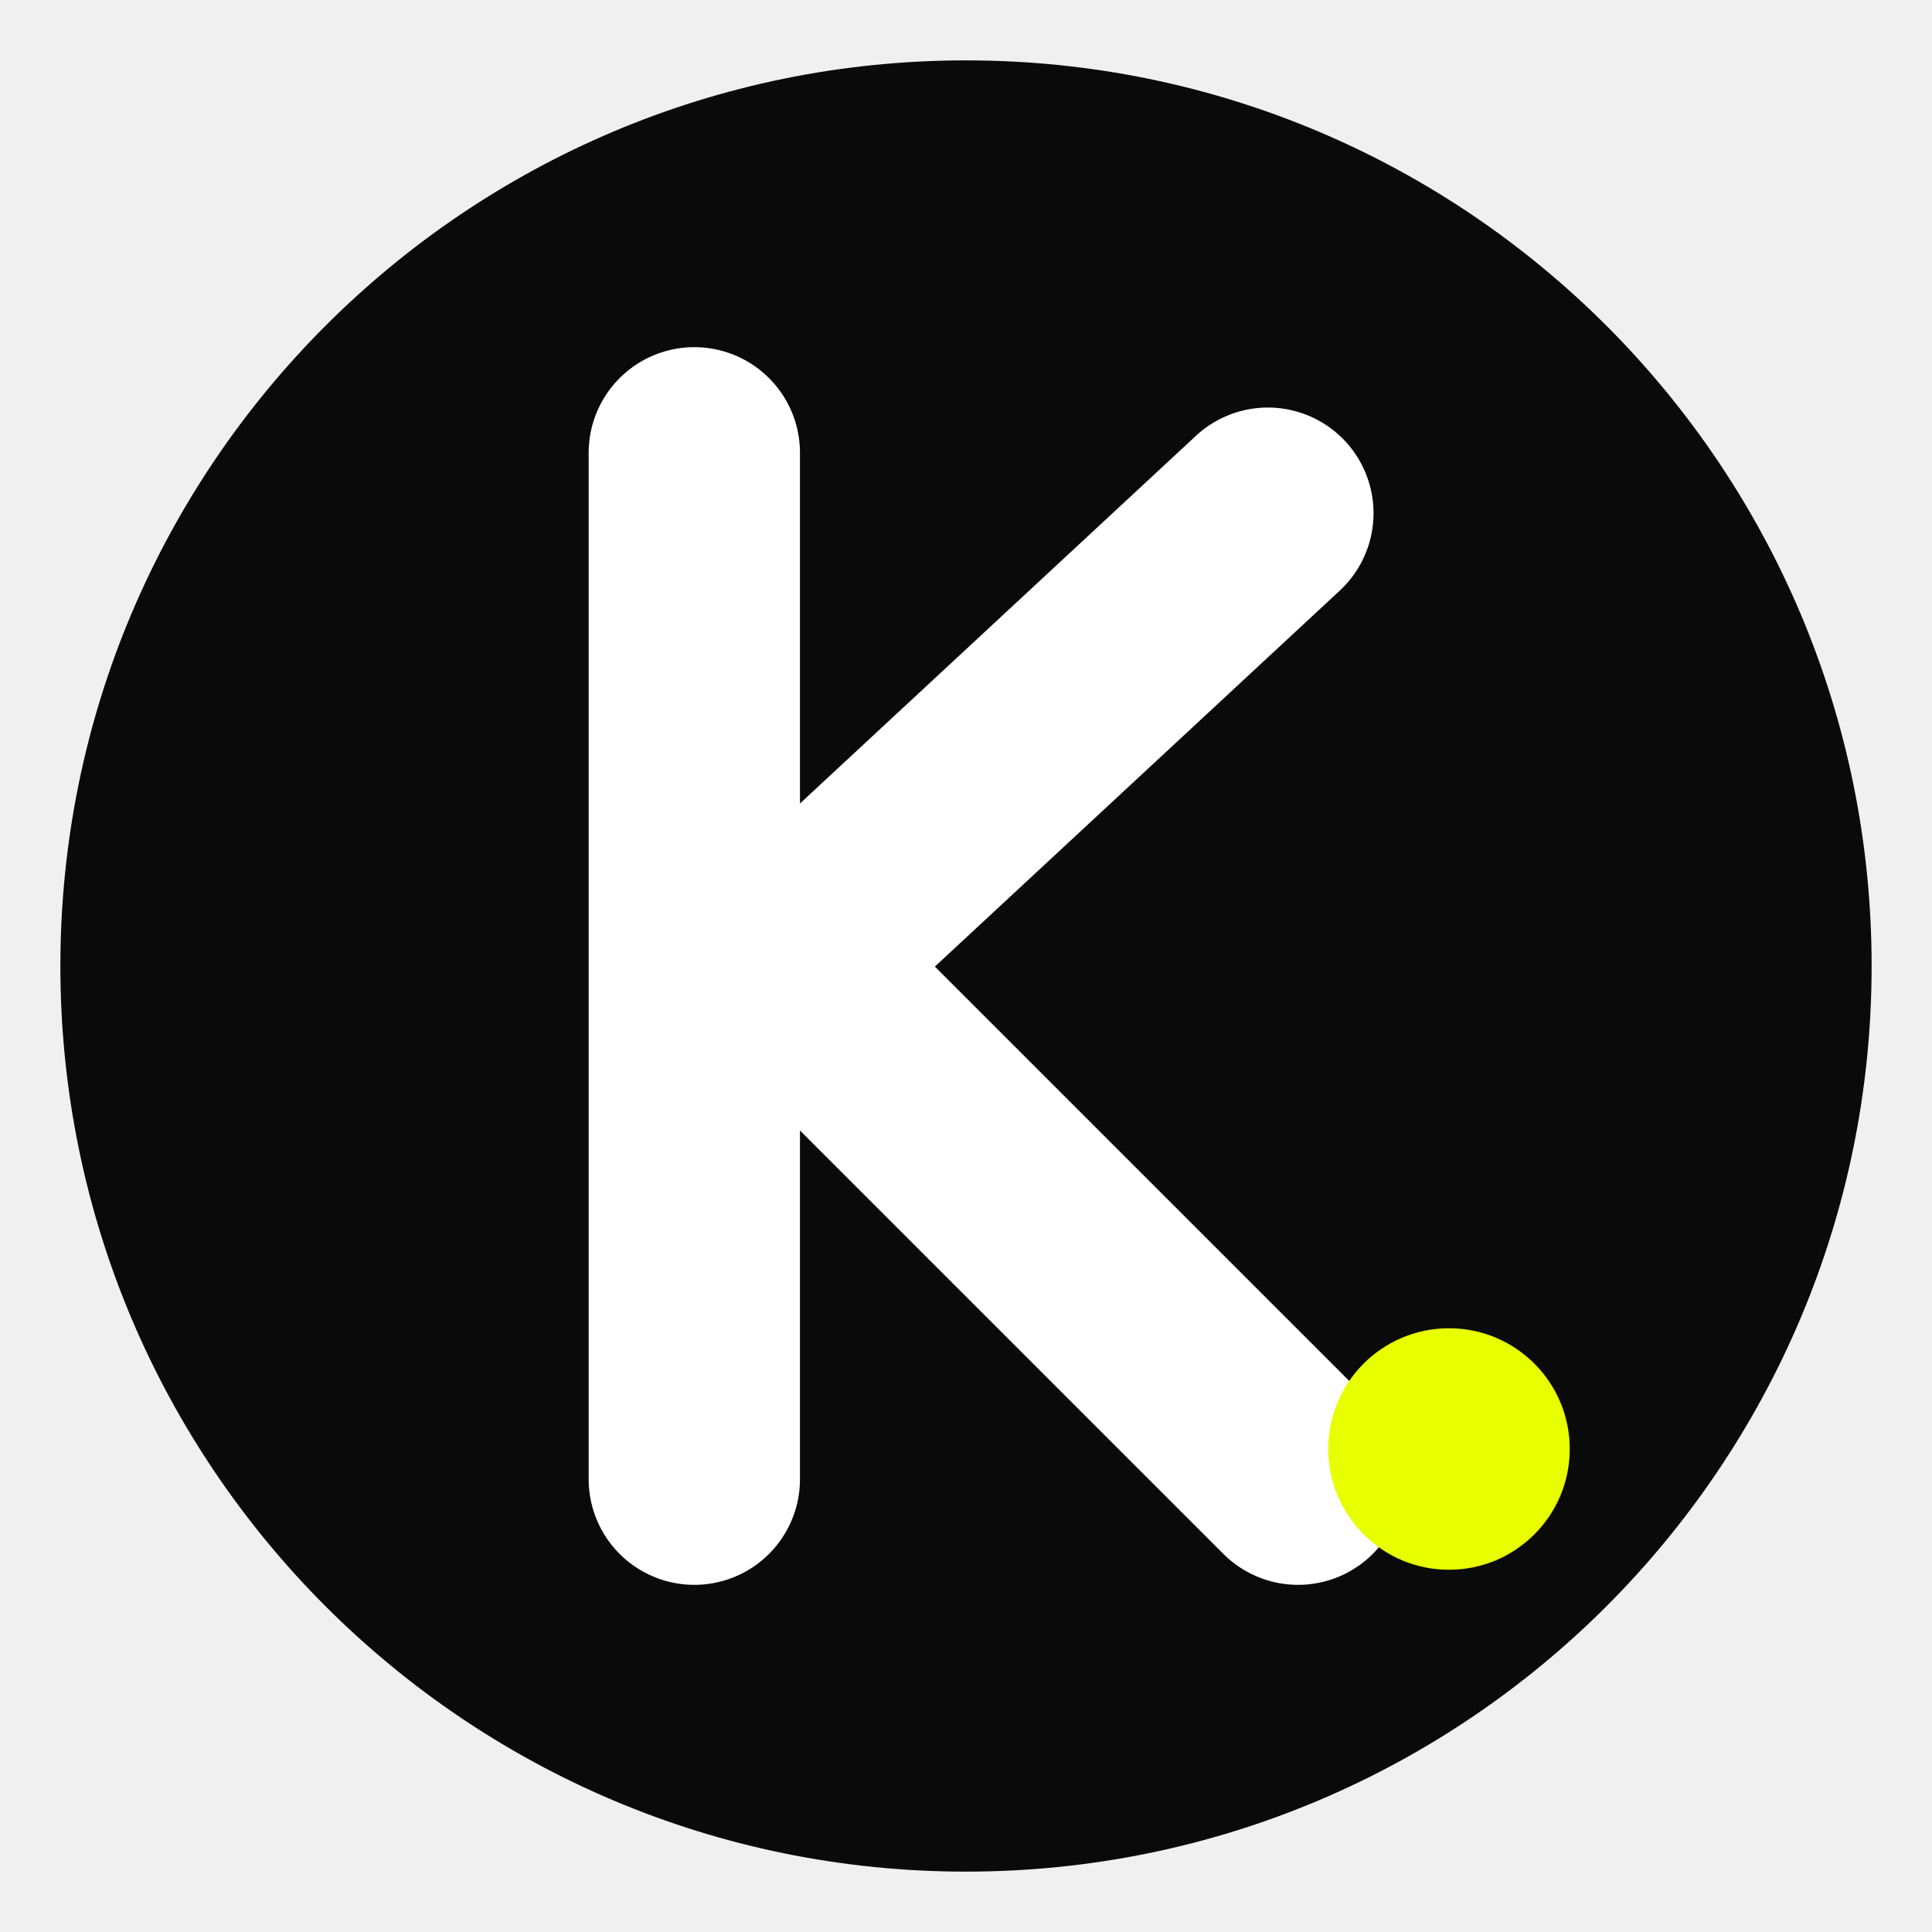
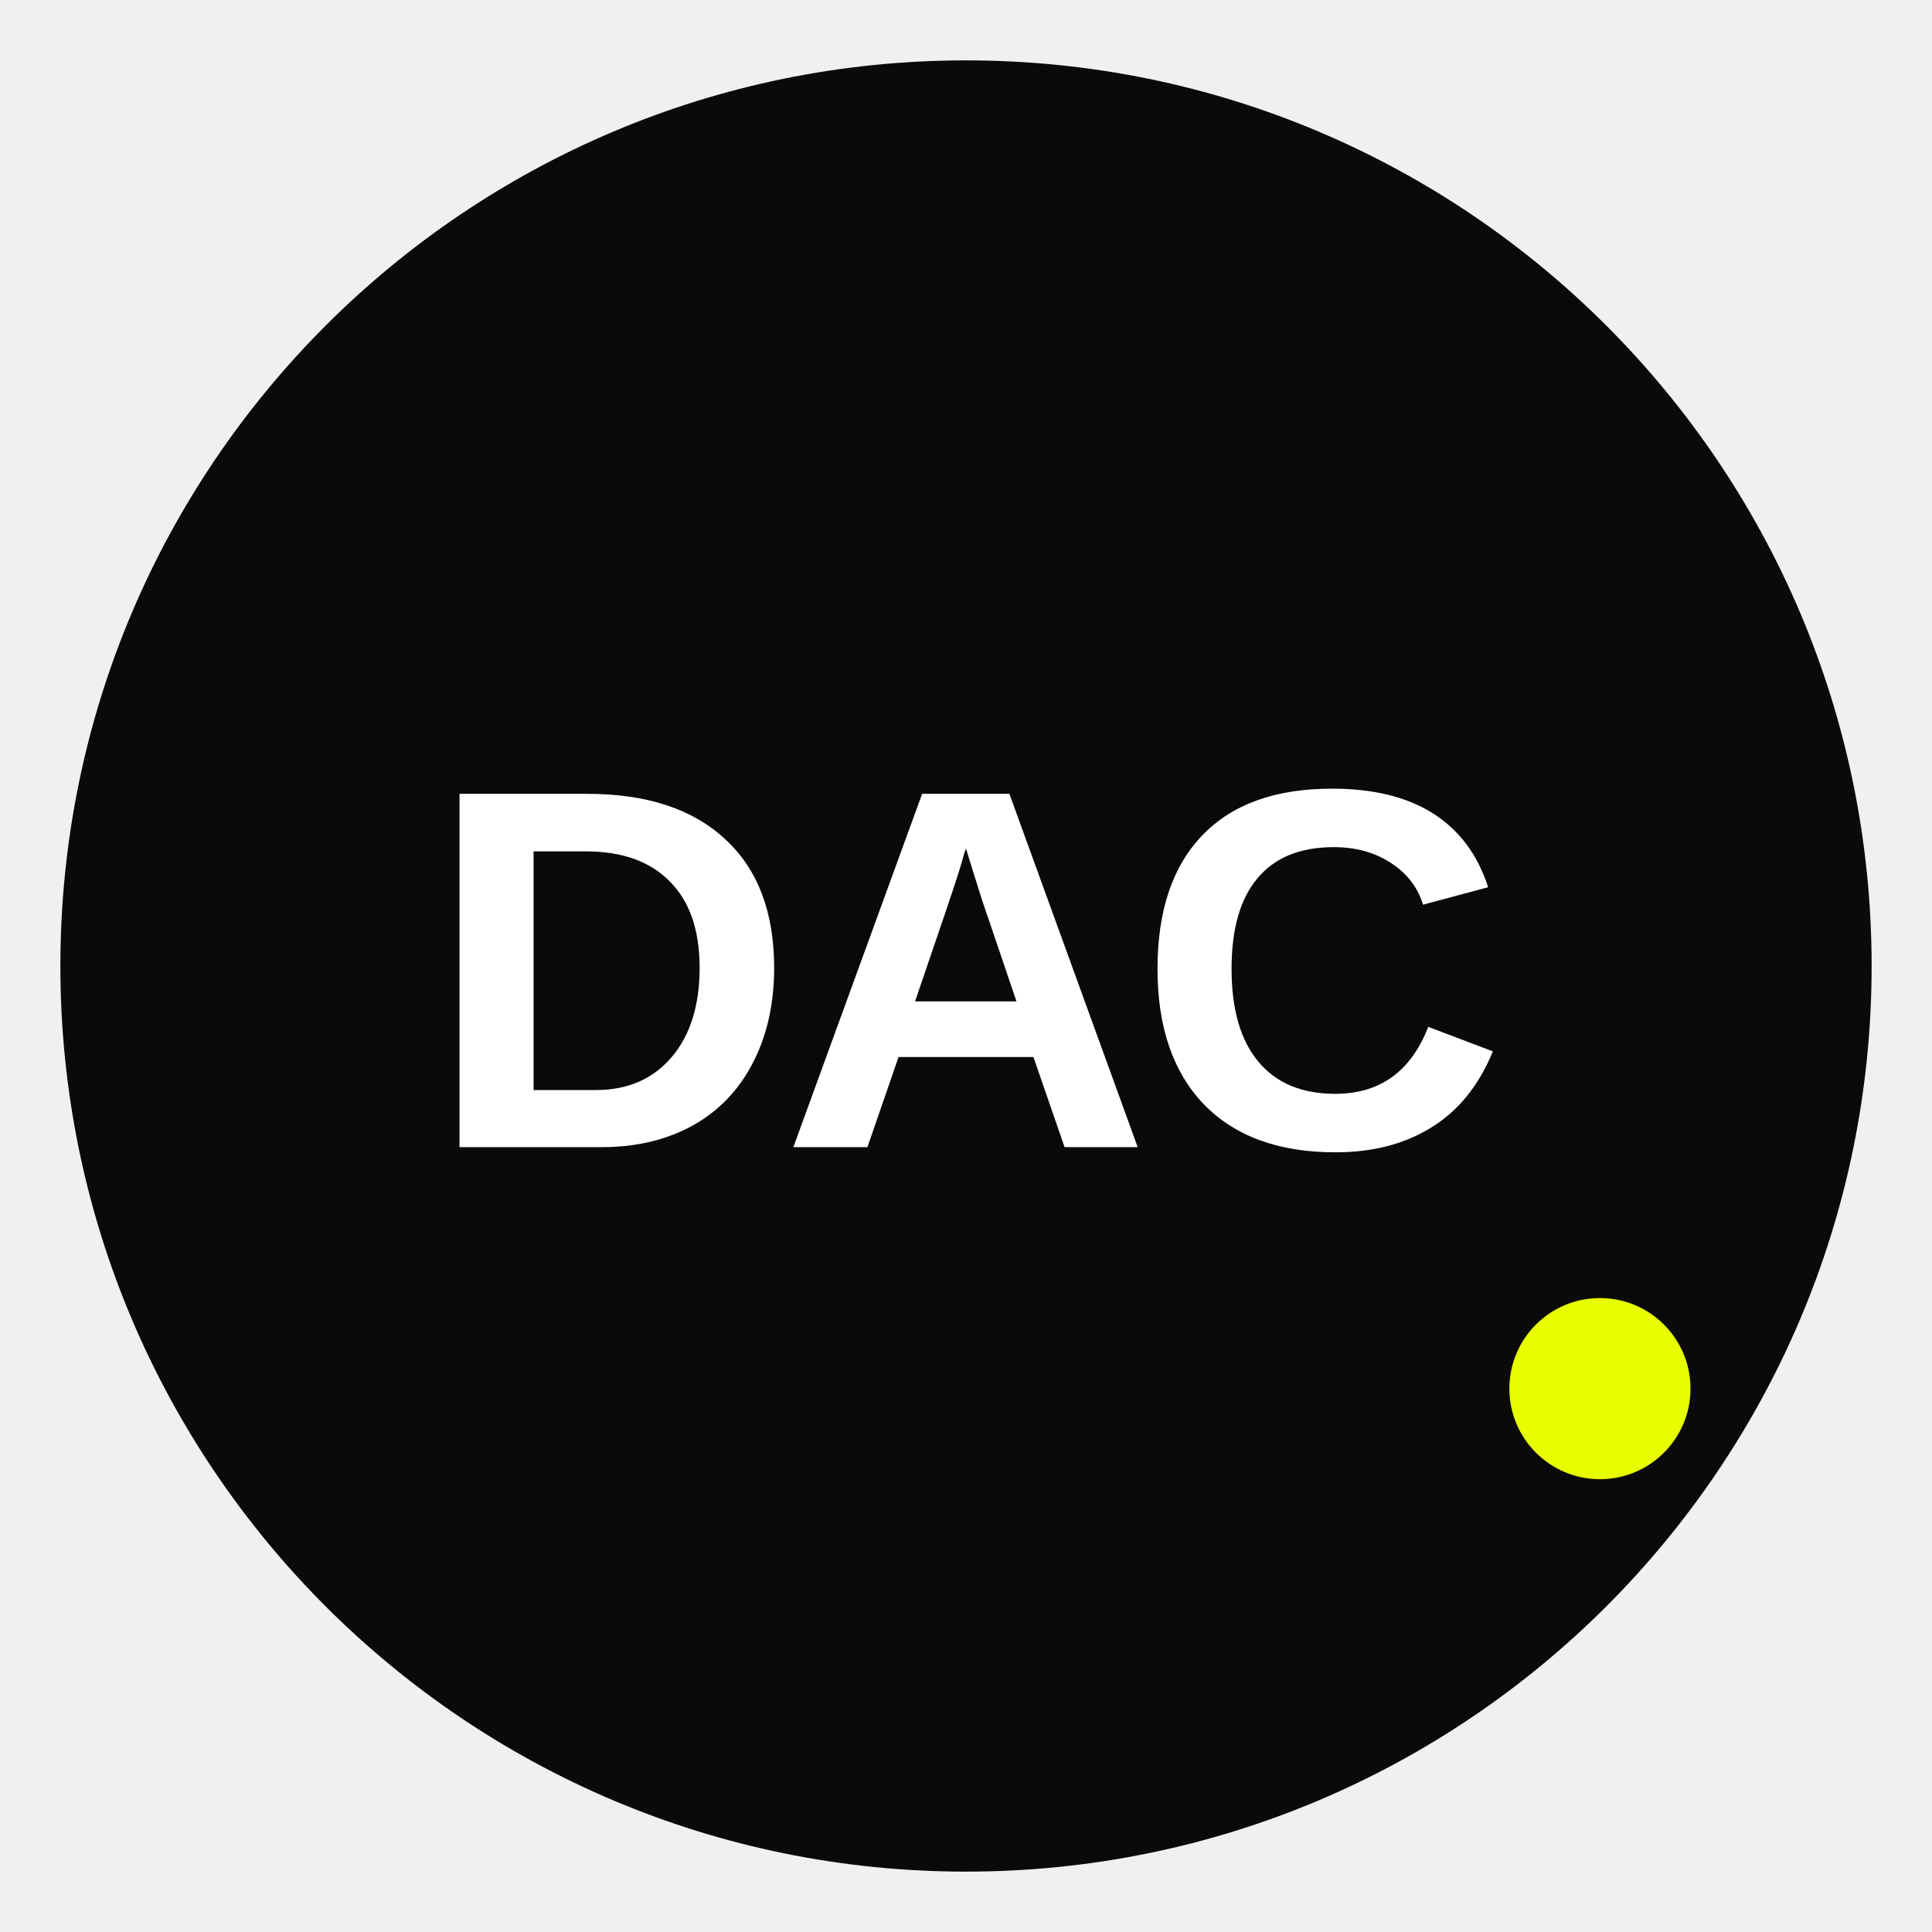
<svg xmlns="http://www.w3.org/2000/svg" viewBox="0 0 64 64">
  <circle cx="32" cy="32" r="30" fill="#0a0a0a" />
-   <path d="M23 15v34m19-32L28 30m0 4 15 15" fill="none" stroke="#fff" stroke-linecap="round" stroke-linejoin="round" stroke-width="7" />
-   <circle cx="48" cy="48" r="4" fill="#e8ff00" />
+   <text x="32" y="38" text-anchor="middle" font-family="Arial,sans-serif" font-size="17" font-weight="700" letter-spacing="-0.5" fill="#fff">DAC</text>
+   <circle cx="53" cy="46" r="3" fill="#e8ff00" />
</svg>
